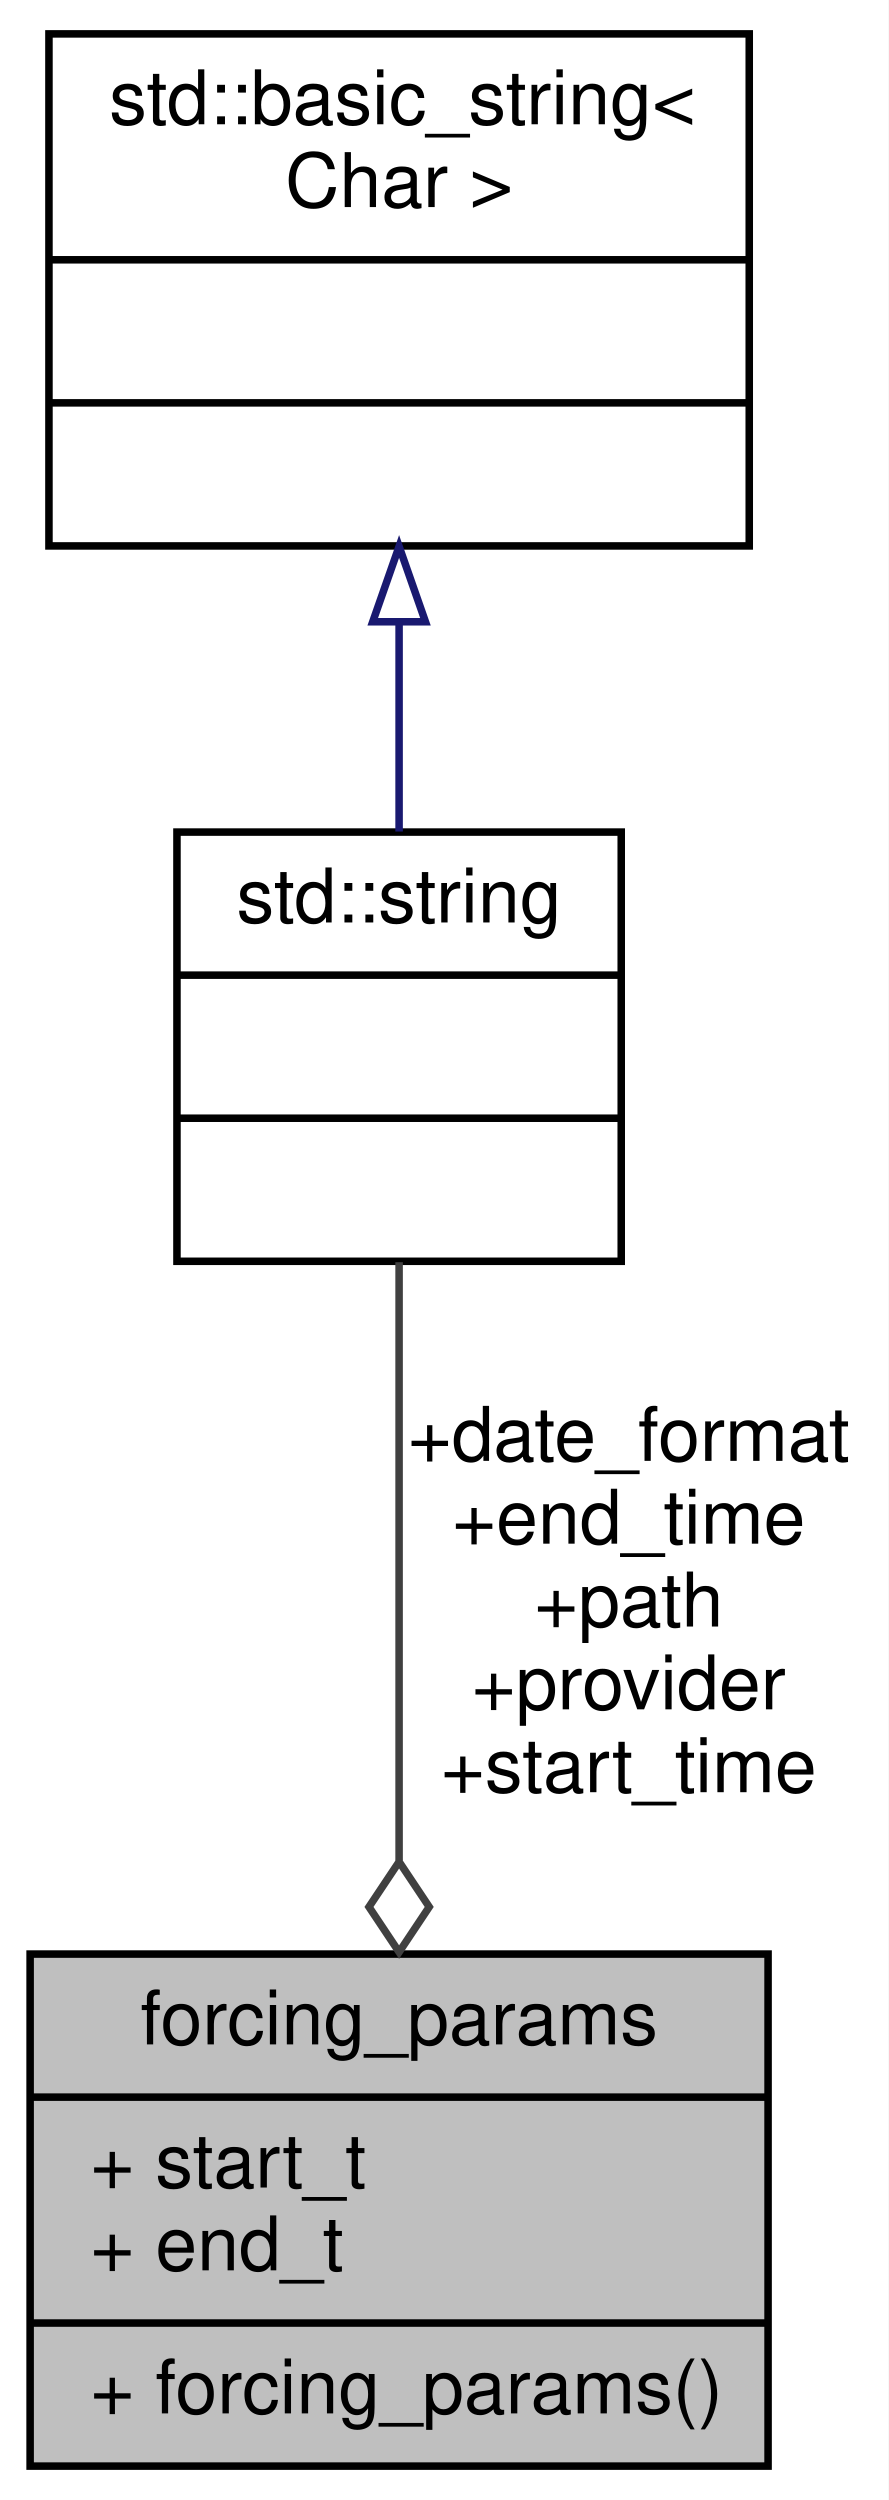
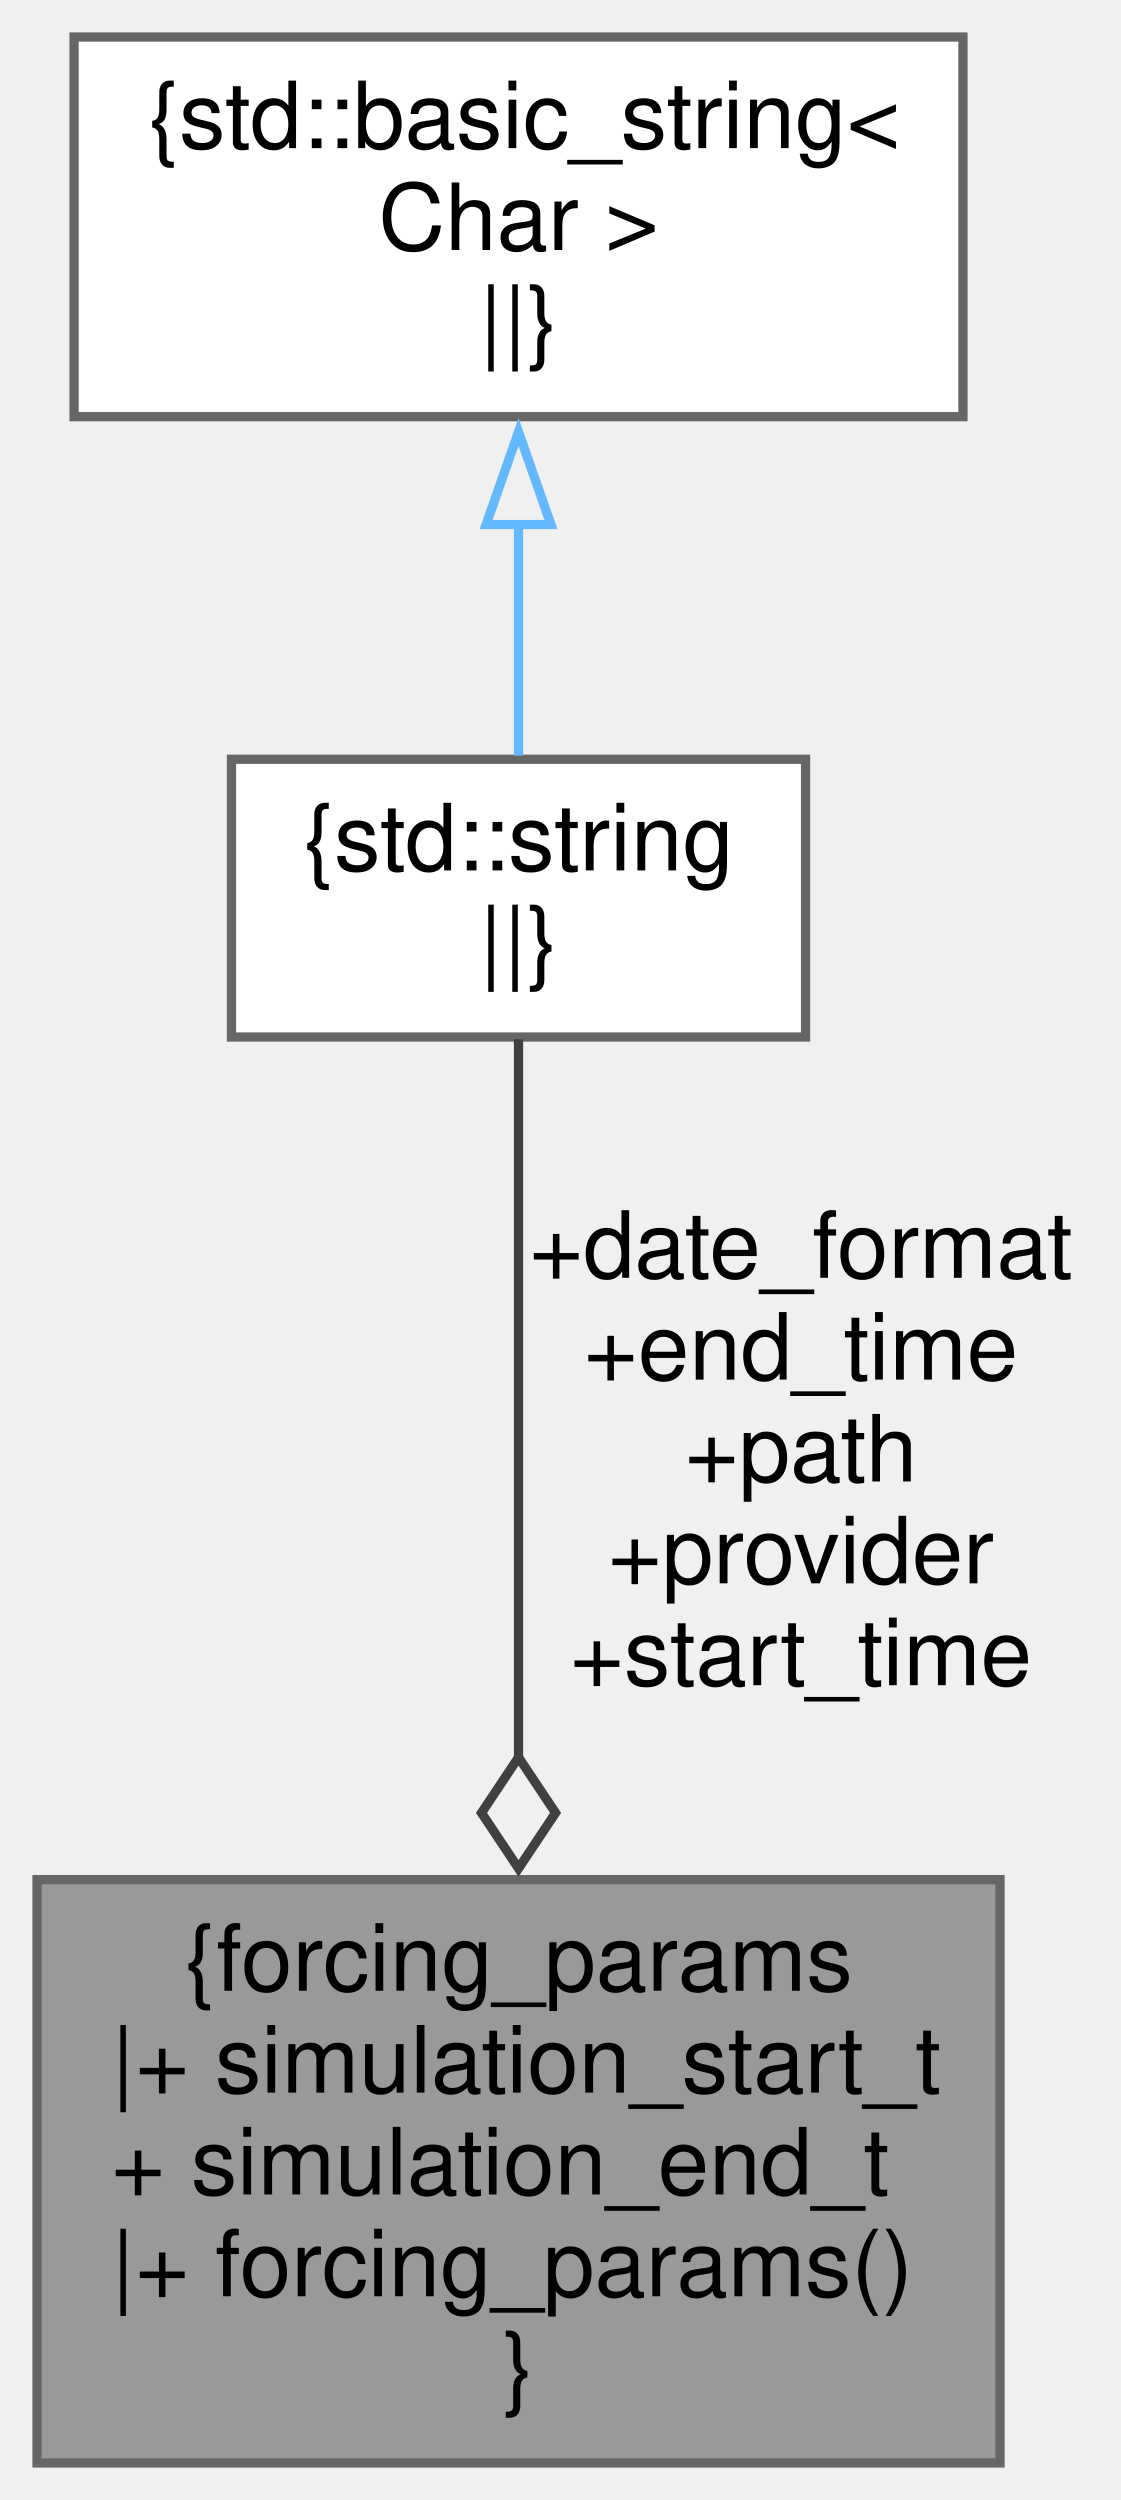
- <svg xmlns="http://www.w3.org/2000/svg" xmlns:xlink="http://www.w3.org/1999/xlink" width="118pt" height="332pt" viewBox="0.00 0.00 118.00 332.00">
-   <g id="graph0" class="graph" transform="scale(1 1) rotate(0) translate(4 328)">
-     <polygon fill="white" stroke="transparent" points="-4,4 -4,-328 114,-328 114,4 -4,4" />
+ <svg xmlns="http://www.w3.org/2000/svg" xmlns:xlink="http://www.w3.org/1999/xlink" width="121pt" height="270pt" viewBox="0.00 0.00 121.00 270.00">
+   <g id="graph0" class="graph" transform="scale(1 1) rotate(0) translate(4 266)">
    <g id="node1" class="node">
      <g id="a_node1">
        <a xlink:title="forcing_params providing configuration information for forcing time period and source.">
-           <polygon fill="#bfbfbf" stroke="black" points="0,-0.5 0,-68.5 98,-68.5 98,-0.5 0,-0.5" />
-           <text text-anchor="middle" x="49" y="-56.5" font-family="Helvetica,sans-Serif" font-size="10.00">forcing_params</text>
-           <polyline fill="none" stroke="black" points="0,-49.5 98,-49.5 " />
-           <text text-anchor="start" x="8" y="-37.5" font-family="Helvetica,sans-Serif" font-size="10.00">+ start_t</text>
-           <text text-anchor="start" x="8" y="-26.5" font-family="Helvetica,sans-Serif" font-size="10.00">+ end_t</text>
-           <polyline fill="none" stroke="black" points="0,-19.5 98,-19.5 " />
-           <text text-anchor="start" x="8" y="-7.5" font-family="Helvetica,sans-Serif" font-size="10.00">+ forcing_params()</text>
+           <polygon fill="#999999" stroke="#666666" points="104,-63 0,-63 0,0 104,0 104,-63" />
+           <text text-anchor="middle" x="52" y="-51" font-family="Helvetica,sans-Serif" font-size="10.00">{forcing_params</text>
+           <text text-anchor="start" x="8" y="-40" font-family="Helvetica,sans-Serif" font-size="10.00">|+ simulation_start_t</text>
+           <text text-anchor="start" x="8" y="-29" font-family="Helvetica,sans-Serif" font-size="10.00">+ simulation_end_t</text>
+           <text text-anchor="start" x="8" y="-18" font-family="Helvetica,sans-Serif" font-size="10.00">|+ forcing_params()</text>
+           <text text-anchor="middle" x="52" y="-7" font-family="Helvetica,sans-Serif" font-size="10.00">}</text>
        </a>
      </g>
    </g>
    <g id="node2" class="node">
      <g id="a_node2">
        <a xlink:title=" ">
-           <polygon fill="white" stroke="black" points="19.5,-160.5 19.5,-217.5 78.5,-217.5 78.5,-160.5 19.5,-160.5" />
-           <text text-anchor="middle" x="49" y="-205.5" font-family="Helvetica,sans-Serif" font-size="10.00">std::string</text>
-           <polyline fill="none" stroke="black" points="19.5,-198.5 78.5,-198.5 " />
-           <text text-anchor="middle" x="49" y="-186.5" font-family="Helvetica,sans-Serif" font-size="10.00"> </text>
-           <polyline fill="none" stroke="black" points="19.5,-179.5 78.5,-179.5 " />
-           <text text-anchor="middle" x="49" y="-167.5" font-family="Helvetica,sans-Serif" font-size="10.00"> </text>
+           <polygon fill="white" stroke="#666666" points="83,-184 21,-184 21,-154 83,-154 83,-184" />
+           <text text-anchor="middle" x="52" y="-172" font-family="Helvetica,sans-Serif" font-size="10.00">{std::string</text>
+           <text text-anchor="middle" x="52" y="-161" font-family="Helvetica,sans-Serif" font-size="10.00">||}</text>
        </a>
      </g>
    </g>
    <g id="edge1" class="edge">
-       <path fill="none" stroke="#404040" d="M49,-160.38C49,-138.25 49,-106.75 49,-80.92" />
-       <polygon fill="none" stroke="#404040" points="49,-80.76 45,-74.76 49,-68.76 53,-74.76 49,-80.76" />
-       <text text-anchor="middle" x="79.5" y="-134" font-family="Helvetica,sans-Serif" font-size="10.00"> +date_format</text>
-       <text text-anchor="middle" x="79.5" y="-123" font-family="Helvetica,sans-Serif" font-size="10.00">+end_time</text>
-       <text text-anchor="middle" x="79.5" y="-112" font-family="Helvetica,sans-Serif" font-size="10.00">+path</text>
-       <text text-anchor="middle" x="79.5" y="-101" font-family="Helvetica,sans-Serif" font-size="10.00">+provider</text>
-       <text text-anchor="middle" x="79.5" y="-90" font-family="Helvetica,sans-Serif" font-size="10.00">+start_time</text>
+       <path fill="none" stroke="#404040" d="M52,-153.76C52,-135.5 52,-103.03 52,-76.28" />
+       <polygon fill="none" stroke="#404040" points="52,-76.21 48,-70.21 52,-64.21 56,-70.21 52,-76.21" />
+       <text text-anchor="middle" x="82.5" y="-128" font-family="Helvetica,sans-Serif" font-size="10.00"> +date_format</text>
+       <text text-anchor="middle" x="82.5" y="-117" font-family="Helvetica,sans-Serif" font-size="10.00">+end_time</text>
+       <text text-anchor="middle" x="82.5" y="-106" font-family="Helvetica,sans-Serif" font-size="10.00">+path</text>
+       <text text-anchor="middle" x="82.5" y="-95" font-family="Helvetica,sans-Serif" font-size="10.00">+provider</text>
+       <text text-anchor="middle" x="82.5" y="-84" font-family="Helvetica,sans-Serif" font-size="10.00">+start_time</text>
    </g>
    <g id="node3" class="node">
      <g id="a_node3">
        <a xlink:title=" ">
-           <polygon fill="white" stroke="black" points="2.5,-255.5 2.5,-323.5 95.5,-323.5 95.5,-255.5 2.5,-255.5" />
-           <text text-anchor="start" x="10.5" y="-311.5" font-family="Helvetica,sans-Serif" font-size="10.00">std::basic_string&lt;</text>
-           <text text-anchor="middle" x="49" y="-300.5" font-family="Helvetica,sans-Serif" font-size="10.00"> Char &gt;</text>
-           <polyline fill="none" stroke="black" points="2.5,-293.5 95.5,-293.5 " />
-           <text text-anchor="middle" x="49" y="-281.5" font-family="Helvetica,sans-Serif" font-size="10.00"> </text>
-           <polyline fill="none" stroke="black" points="2.5,-274.5 95.5,-274.5 " />
-           <text text-anchor="middle" x="49" y="-262.5" font-family="Helvetica,sans-Serif" font-size="10.00"> </text>
+           <polygon fill="white" stroke="#666666" points="100,-262 4,-262 4,-221 100,-221 100,-262" />
+           <text text-anchor="start" x="12" y="-250" font-family="Helvetica,sans-Serif" font-size="10.00">{std::basic_string&lt;</text>
+           <text text-anchor="middle" x="52" y="-239" font-family="Helvetica,sans-Serif" font-size="10.00"> Char &gt;</text>
+           <text text-anchor="middle" x="52" y="-228" font-family="Helvetica,sans-Serif" font-size="10.00">||}</text>
        </a>
      </g>
    </g>
    <g id="edge2" class="edge">
-       <path fill="none" stroke="midnightblue" d="M49,-245.38C49,-235.94 49,-226.2 49,-217.57" />
-       <polygon fill="none" stroke="midnightblue" points="45.5,-245.43 49,-255.43 52.5,-245.43 45.5,-245.43" />
+       <path fill="none" stroke="#63b8ff" d="M52,-209.39C52,-200.68 52,-191.62 52,-184.39" />
+       <polygon fill="none" stroke="#63b8ff" points="48.5,-209.35 52,-219.35 55.5,-209.35 48.5,-209.35" />
    </g>
  </g>
</svg>
